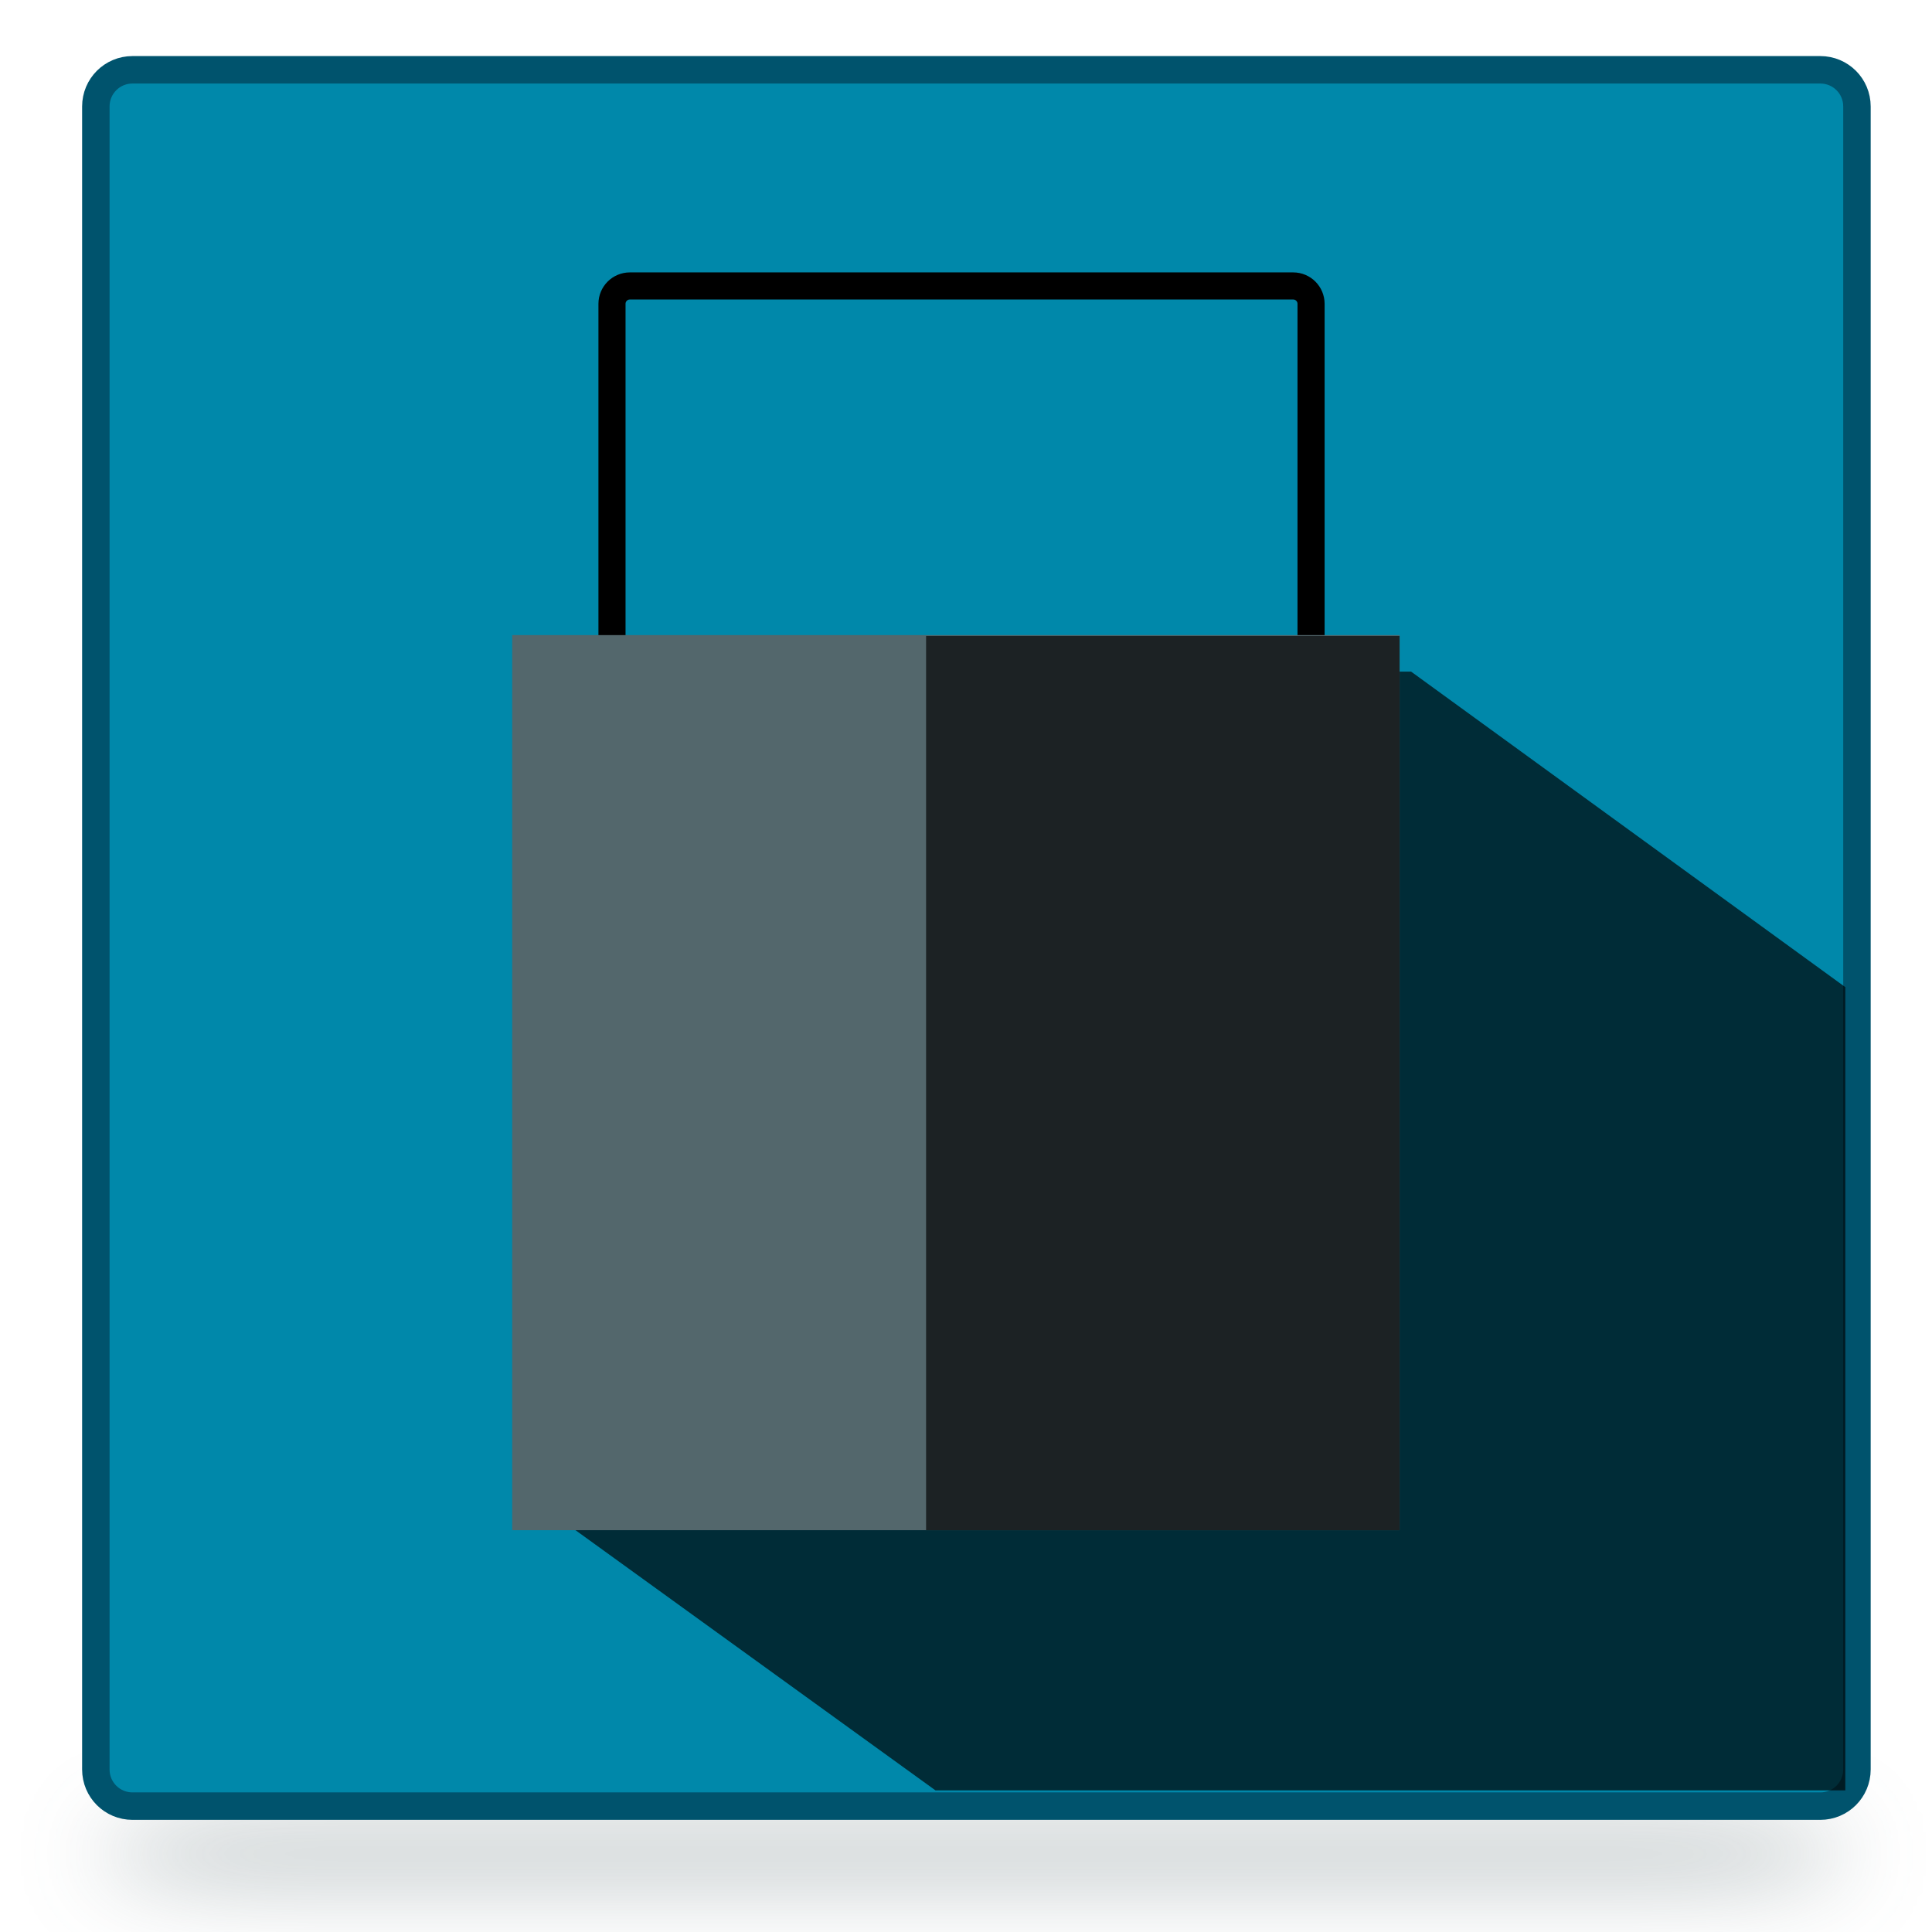
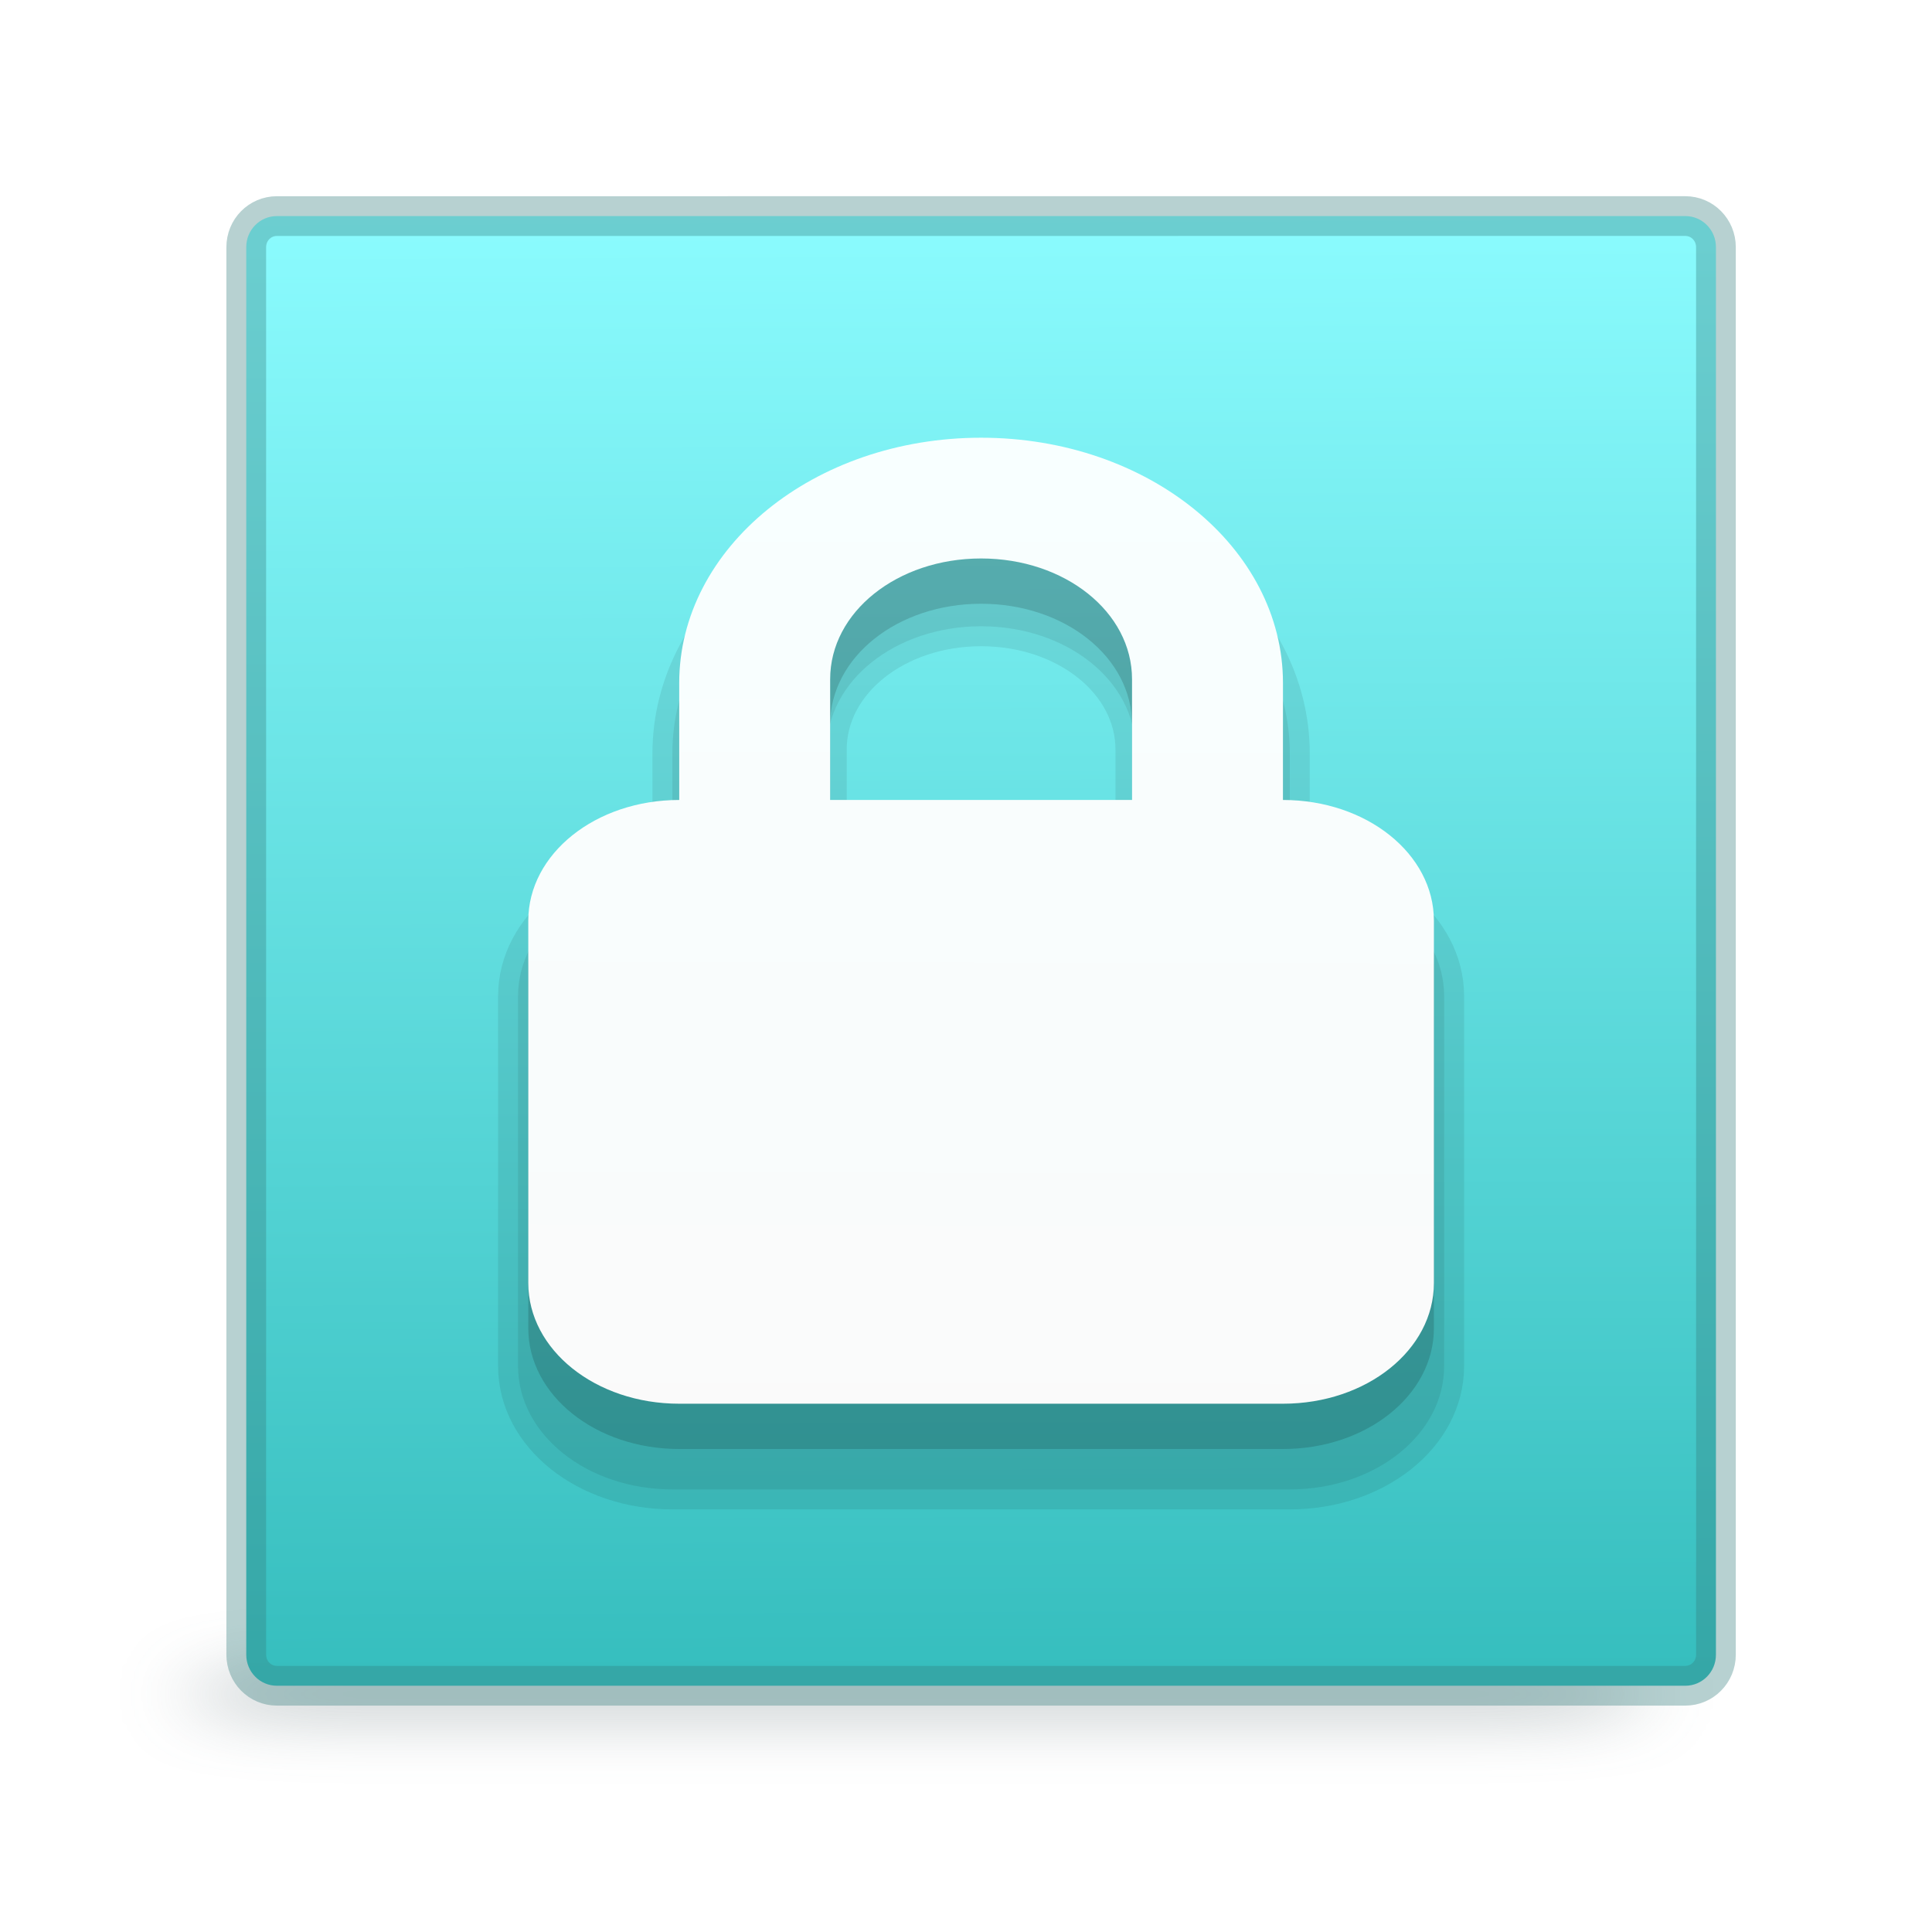
<svg xmlns="http://www.w3.org/2000/svg" xmlns:xlink="http://www.w3.org/1999/xlink" width="128" height="128" viewBox="0 0 128 128" version="1.1" id="SVGRoot">
  <defs id="defs3729">
-     <linearGradient id="linearGradient853">
-       <stop style="stop-color:#1c2224;stop-opacity:1;" offset="0" id="stop849" />
-       <stop style="stop-color:#1c2224;stop-opacity:0;" offset="1" id="stop851" />
+     <linearGradient id="linearGradient1442">
+       <stop style="stop-color:#f8ffff;stop-opacity:1" offset="0" id="stop1438" />
+       <stop style="stop-color:#fafafa;stop-opacity:1" offset="1" id="stop1440" />
    </linearGradient>
-     <linearGradient xlink:href="#linearGradient853" id="linearGradient855" x1="34.46" y1="-1.504" x2="16.045" y2="-1.413" gradientUnits="userSpaceOnUse" gradientTransform="matrix(0.6516645,0,0,0.6000975,-3.53542,-102.8378)" />
-     <linearGradient xlink:href="#linearGradient853" id="linearGradient2055" x1="-2.063" y1="17.354" x2="49.766" y2="17.354" gradientUnits="userSpaceOnUse" />
+     <linearGradient id="linearGradient884">
+       <stop style="stop-color:#36bebe;stop-opacity:1" offset="0" id="stop880" />
+       <stop style="stop-color:#8cfcff;stop-opacity:1" offset="1" id="stop882" />
+     </linearGradient>
    <filter style="color-interpolation-filters:sRGB" id="filter2385" x="-0.061" width="1.121" y="-1.914" height="4.828">
      <feGaussianBlur stdDeviation="1.209" id="feGaussianBlur2387" />
    </filter>
+     <linearGradient xlink:href="#linearGradient884" id="linearGradient886" x1="7.894" y1="14.762" x2="7.841" y2="0.929" gradientUnits="userSpaceOnUse" gradientTransform="matrix(7.069583,0,0,7.069583,8.443331,-105.5567)" />
+     <linearGradient xlink:href="#linearGradient1442" id="linearGradient1444" x1="24.049" y1="-21.021" x2="23.996" y2="5.098" gradientUnits="userSpaceOnUse" gradientTransform="matrix(2.727273,0,0,2.666667,-0.454544,-27)" />
  </defs>
  <g id="layer1" transform="translate(0,112)">
-     <path id="rect2099" style="opacity:0.417;fill:#53676c;fill-opacity:1;stroke-width:0.129;filter:url(#filter2385)" d="m 4.176,18.059 c -2.881,0 -5.201,0.34 -5.201,0.76 0,0.42 2.32,0.758 5.201,0.758 H 41.605 c 2.881,0 5.201,-0.338 5.201,-0.758 0,-0.42 -2.32,-0.76 -5.201,-0.76 z" transform="matrix(2.430797,0,0,2.429836,8.856785,-34.90837)" />
-     <path id="rect3747" style="fill:#0088aa;stroke:#00536d;stroke-width:1.819;stroke-miterlimit:4;stroke-dasharray:none;stroke-opacity:1" d="m 8.781,-107.376 c -1.347,0 -2.431,1.084 -2.431,2.43 V 5.231 c 0,1.346 1.084,2.43 2.431,2.43 H 120.597 c 1.347,0 2.431,-1.084 2.431,-2.43 V -104.946 c 0,-1.346 -1.084,-2.43 -2.431,-2.43 z" />
-     <path id="path4601" style="opacity:0.678;fill:#000000;fill-opacity:1;stroke:#000000;stroke-width:1.619;stroke-linecap:butt;stroke-linejoin:miter;stroke-miterlimit:4;stroke-dasharray:none;stroke-opacity:1" d="M 66.689,-66.696 38.465,-11.377 62.237,5.806 H 121.447 V -46.187 L 93.224,-66.696 Z" />
-     <rect id="rect822" width="46.315" height="43.86" x="40.546" y="-93.055" style="fill:none;stroke:#000000;stroke-width:1.796;stroke-opacity:1;stroke-miterlimit:4;stroke-dasharray:none" rx="1.184" ry="1.184" />
-     <rect style="fill:#53676c;fill-opacity:1;stroke-width:1.762" id="rect3755" width="58.791" height="59.302" x="33.936" y="-69.923" />
-     <rect style="fill:url(#linearGradient855);fill-opacity:1;stroke-width:1.735" id="rect3757" width="31.372" height="59.248" x="61.355" y="-69.868" />
-     <rect style="opacity:0.302;fill:#1c2224;fill-opacity:1;stroke:none;stroke-width:1;stroke-opacity:1" id="rect2085" width="0.356" height="1.29" x="-18.694" y="-65.273" rx="1.5" ry="1.5" />
+     <path id="rect2099" style="opacity:0.417;fill:#53676c;fill-opacity:1;stroke-width:0.448;filter:url(#filter2385)" d="m 4.176,18.059 c -2.881,0 -5.201,0.34 -5.201,0.76 0,0.42 2.32,0.758 5.201,0.758 H 41.605 c 2.881,0 5.201,-0.338 5.201,-0.758 0,-0.42 -2.32,-0.76 -5.201,-0.76 z" transform="matrix(2.0335,0,0,1.726513,14.13806,-32.25829)" />
+     <path id="rect3747" style="opacity:1;fill:url(#linearGradient886);fill-opacity:1;stroke:#347d7d;stroke-width:2.632;stroke-linecap:round;stroke-linejoin:round;stroke-miterlimit:4;stroke-dasharray:none;stroke-opacity:0.353" d="m 18.344,-97.684 c -1.124,0 -2.029,0.917 -2.029,2.057 v 93.255 c 0,1.139 0.905,2.057 2.029,2.057 H 111.656 c 1.124,0 2.029,-0.917 2.029,-2.057 V -95.628 c 0,-1.139 -0.905,-2.057 -2.029,-2.057 z" />
+     <g style="display:inline" id="g3532-1" transform="matrix(1.123442,0,-0.7136519,1.260733,157.0523,-7.731172)" />
+     <g style="display:inline;fill:#fce94f;stroke:none" id="g3557-05" transform="matrix(1.123442,0,-0.7136519,1.260733,157.0523,-7.731172)" />
+     <g id="layer10" style="display:inline" transform="matrix(1.142857,0,0,1.142857,-543.4921,502.675)" />
+     <g id="layer13" style="display:inline" transform="matrix(1.142857,0,0,1.142857,-543.4921,502.675)" />
+     <g id="layer14" transform="matrix(1.142857,0,0,1.142857,-543.4921,502.675)" />
+     <g id="layer15" style="display:inline" transform="matrix(1.142857,0,0,1.142857,-543.4921,502.675)" />
+     <g id="g71291" style="display:inline" transform="matrix(1.142857,0,0,1.142857,-543.4921,502.675)" />
+     <g id="g4953" style="display:inline" transform="matrix(1.142857,0,0,1.142857,-543.4921,502.675)" />
+     <g id="layer12" style="display:inline" transform="matrix(1.142857,0,0,1.142857,-543.4921,502.675)" />
+     <g style="display:inline;fill:#3a4351;fill-opacity:1" id="g3532-1-2" transform="matrix(1.123442,0,-0.7136519,1.260733,157.0523,-7.731171)" />
+     <g style="display:inline;fill:#3a4351;fill-opacity:1;stroke:none" id="g3557-05-9" transform="matrix(1.123442,0,-0.7136519,1.260733,157.0523,-7.731171)" />
+     <g id="layer10-2" style="display:inline;fill:#3a4351;fill-opacity:1" transform="matrix(1.142857,0,0,1.142857,-543.4921,502.675)" />
+     <g id="layer13-5" style="display:inline;fill:#3a4351;fill-opacity:1" transform="matrix(1.142857,0,0,1.142857,-543.4921,502.675)" />
+     <g style="fill:#3a4351;fill-opacity:1" id="layer14-4" transform="matrix(1.142857,0,0,1.142857,-543.4921,502.675)" />
+     <g id="layer15-3" style="display:inline;fill:#3a4351;fill-opacity:1" transform="matrix(1.142857,0,0,1.142857,-543.4921,502.675)" />
+     <g id="g71291-8" style="display:inline;fill:#3a4351;fill-opacity:1" transform="matrix(1.142857,0,0,1.142857,-543.4921,502.675)" />
+     <g id="g4953-4" style="display:inline;fill:#3a4351;fill-opacity:1" transform="matrix(1.142857,0,0,1.142857,-543.4921,502.675)" />
+     <g id="layer12-6" style="display:inline;fill:#3a4351;fill-opacity:1" transform="matrix(1.142857,0,0,1.142857,-543.4921,502.675)" />
+     <path style="color:#000000;display:inline;overflow:visible;visibility:visible;opacity:0.15;fill:#000000;fill-opacity:1;fill-rule:nonzero;stroke:#000000;stroke-width:2.644;stroke-opacity:0.533;marker:none;enable-background:accumulate" id="rect2822-6" d="m 65,-78.678 c -11.33,0 -20.452,7.441 -20.452,16.594 v 7.914 c -5.665,0 -10.226,3.644 -10.226,8.169 v 24.509 c 0,4.526 4.561,8.17 10.226,8.17 h 40.904 c 5.665,0 10.226,-3.644 10.226,-8.17 v -24.509 c 0,-4.526 -4.561,-8.169 -10.226,-8.169 v -7.914 c 0,-9.154 -9.122,-16.594 -20.452,-16.594 z m 0,8.169 c 5.665,0 10.226,3.614 10.226,8.17 v 8.169 H 54.774 v -8.169 c 0,-4.556 4.561,-8.17 10.226,-8.17 z" />
+     <path style="color:#000000;display:inline;overflow:visible;visibility:visible;opacity:0.15;fill:#000000;fill-opacity:1;fill-rule:nonzero;stroke:none;stroke-width:2.76;stroke-opacity:0.533;marker:none;enable-background:accumulate" id="rect2822-6-9" d="m 65,-80 c -11.08,0 -20,7.286 -20,16.25 v 7.75 C 39.46,-56 35,-52.432 35,-48 v 24 C 35,-19.568 39.46,-16 45,-16 H 85 C 90.54,-16 95,-19.568 95,-24 v -24 c 0,-4.432 -4.46,-8 -10,-8 v -7.75 c 0,-8.964 -8.92,-16.25 -20,-16.25 z m 0,8 c 5.54,0 10,3.539 10,8 v 8 h -20 v -8 c 0,-4.461 4.46,-8 10,-8 z" />
+     <path style="color:#000000;display:inline;overflow:visible;visibility:visible;fill:url(#linearGradient1444);fill-opacity:1;fill-rule:nonzero;stroke:none;stroke-width:2.76;marker:none;enable-background:accumulate" id="rect2822" d="m 65,-83 c -11.08,0 -20,7.286 -20,16.25 v 7.75 C 39.46,-59 35,-55.432 35,-51 V -27 C 35,-22.568 39.46,-19 45,-19 H 85 C 90.54,-19 95,-22.568 95,-27 v -24 c 0,-4.432 -4.46,-8 -10,-8 v -7.75 c 0,-8.964 -8.92,-16.25 -20,-16.25 z m 0,8 c 5.54,0 10,3.539 10,8 v 8 H 55 v -8 c 0,-4.461 4.46,-8 10,-8 z" />
+     <g id="layer10-9" style="display:inline" transform="translate(-330.0812,574.547)" />
+     <g id="layer13-6" style="display:inline" transform="translate(-330.0812,574.547)" />
+     <g id="layer14-1" transform="translate(-330.0812,574.547)" />
+     <g id="layer15-0" style="display:inline" transform="translate(-330.0812,574.547)" />
+     <g id="g71291-3" style="display:inline" transform="translate(-330.0812,574.547)" />
+     <g id="g4953-7" style="display:inline" transform="translate(-330.0812,574.547)" />
+     <g id="layer12-65" style="display:inline" transform="translate(-330.0812,574.547)" />
  </g>
</svg>
